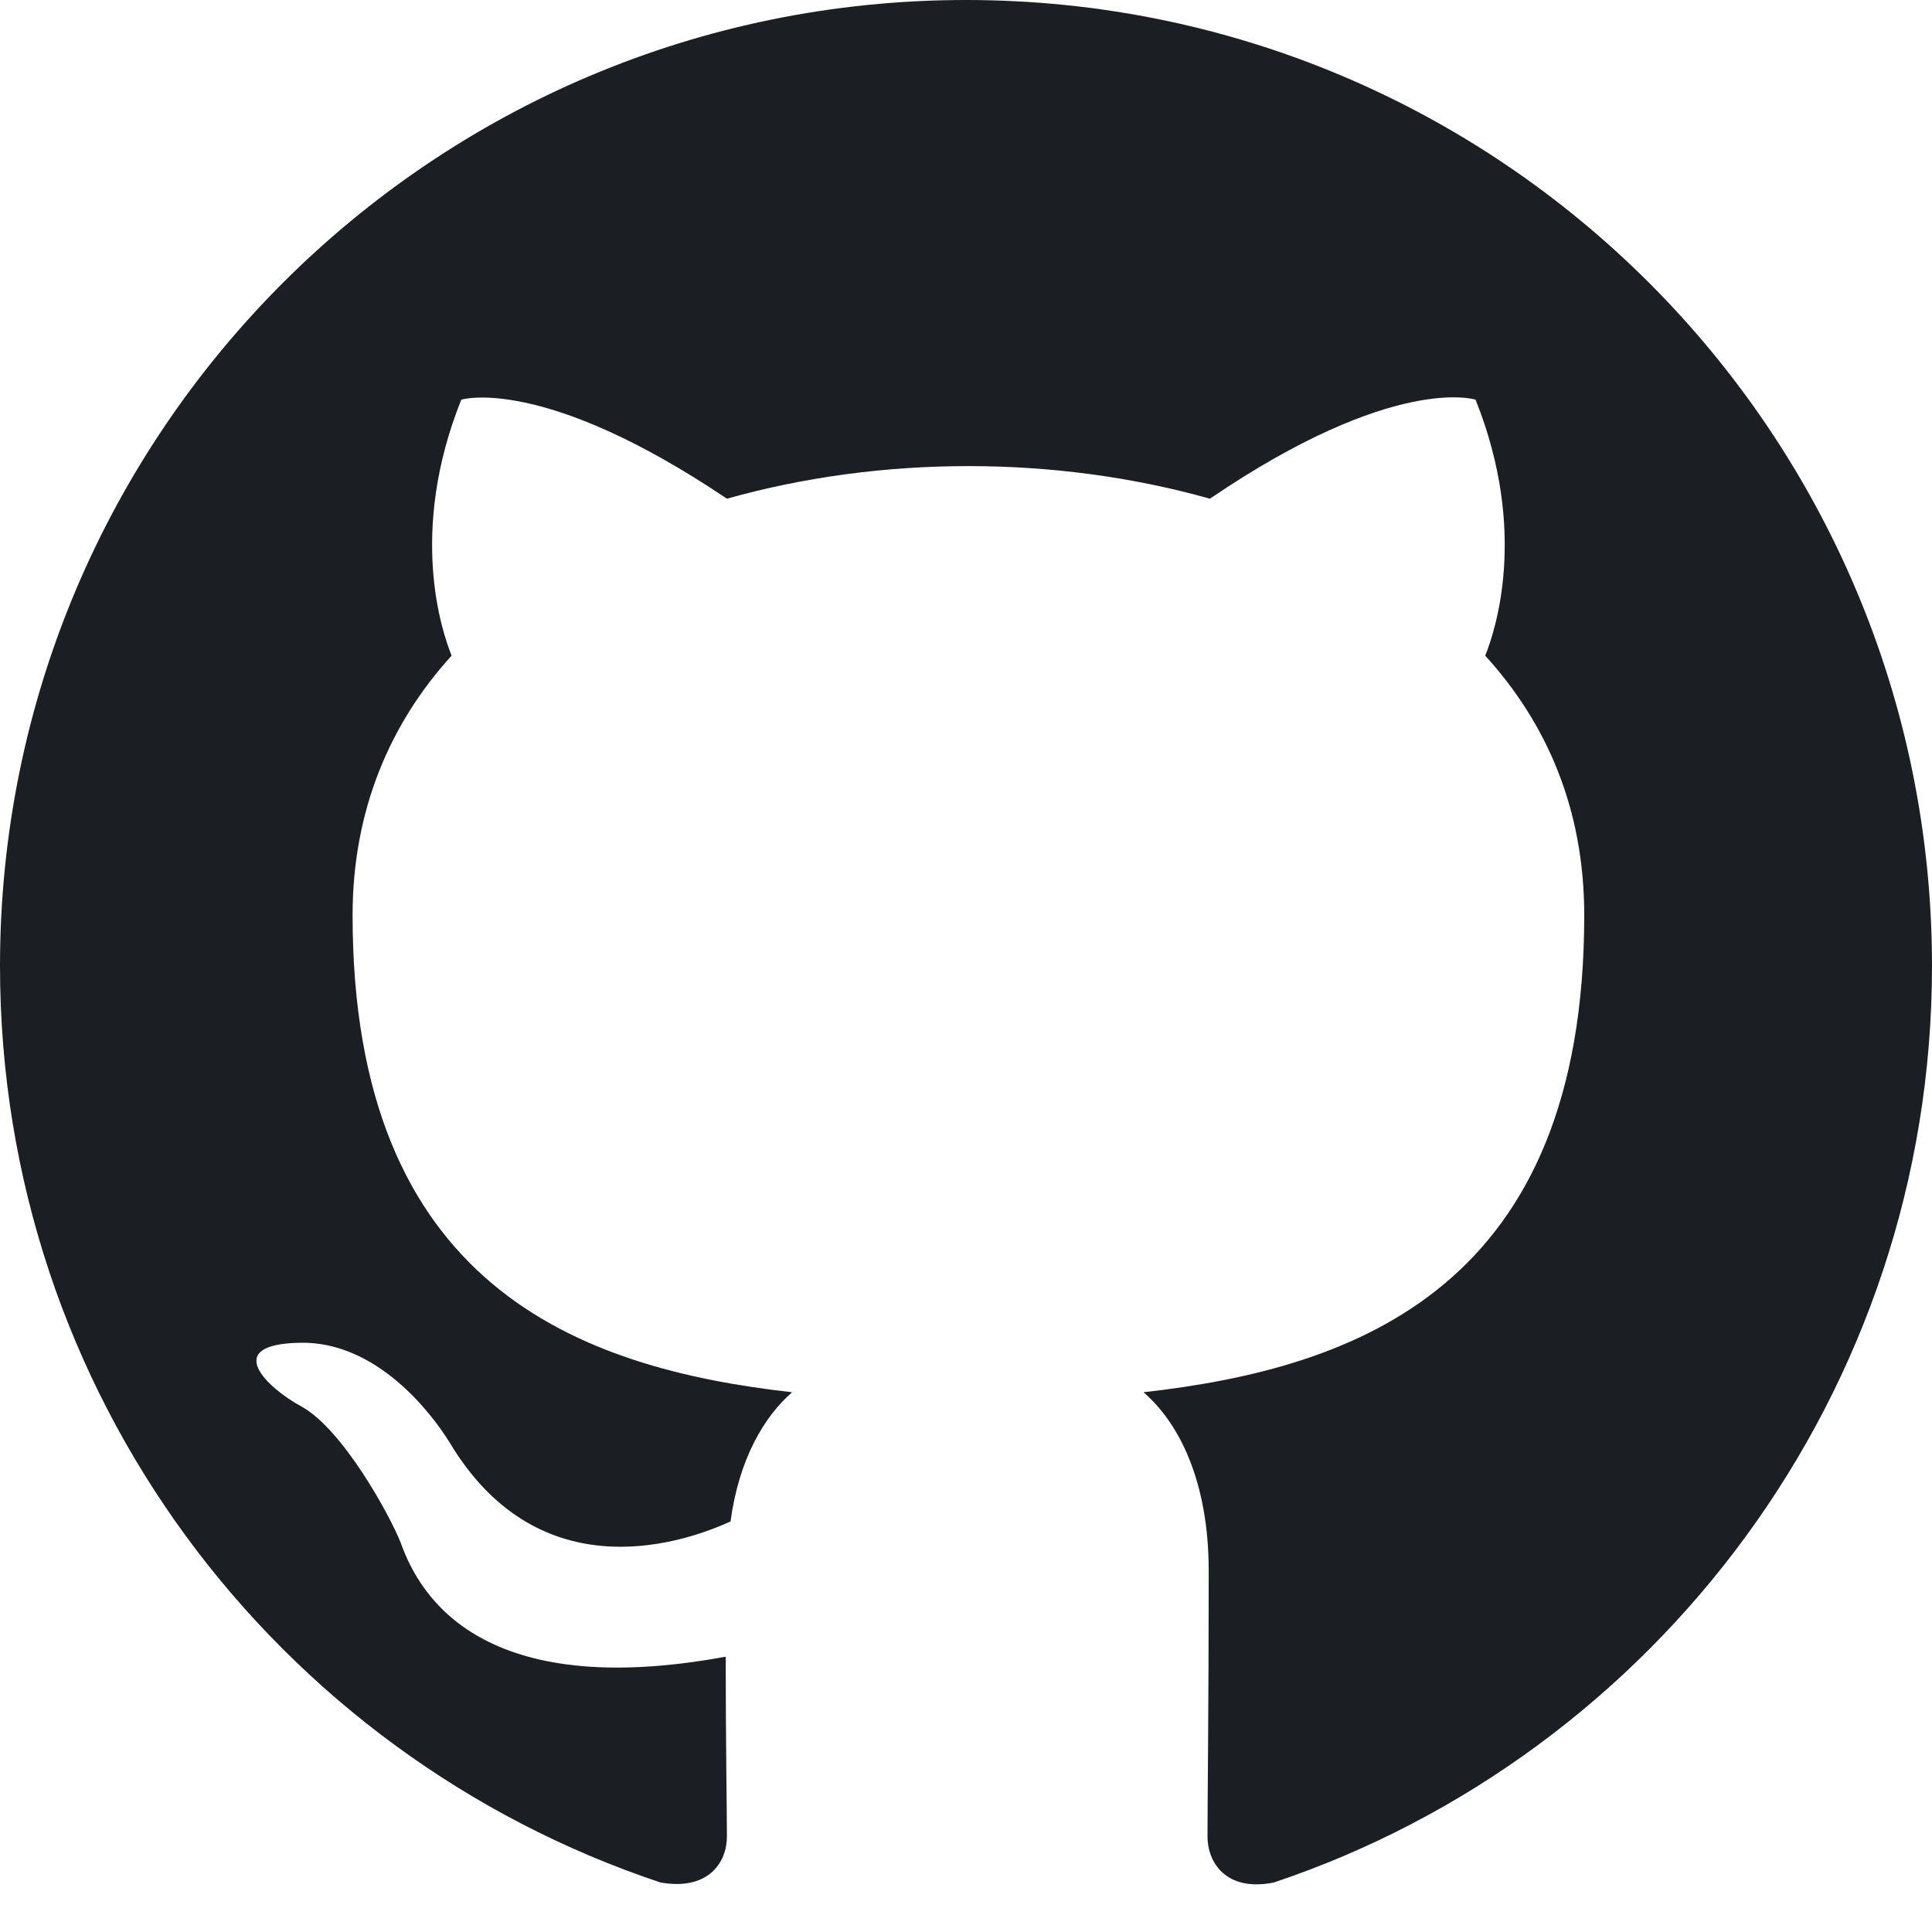
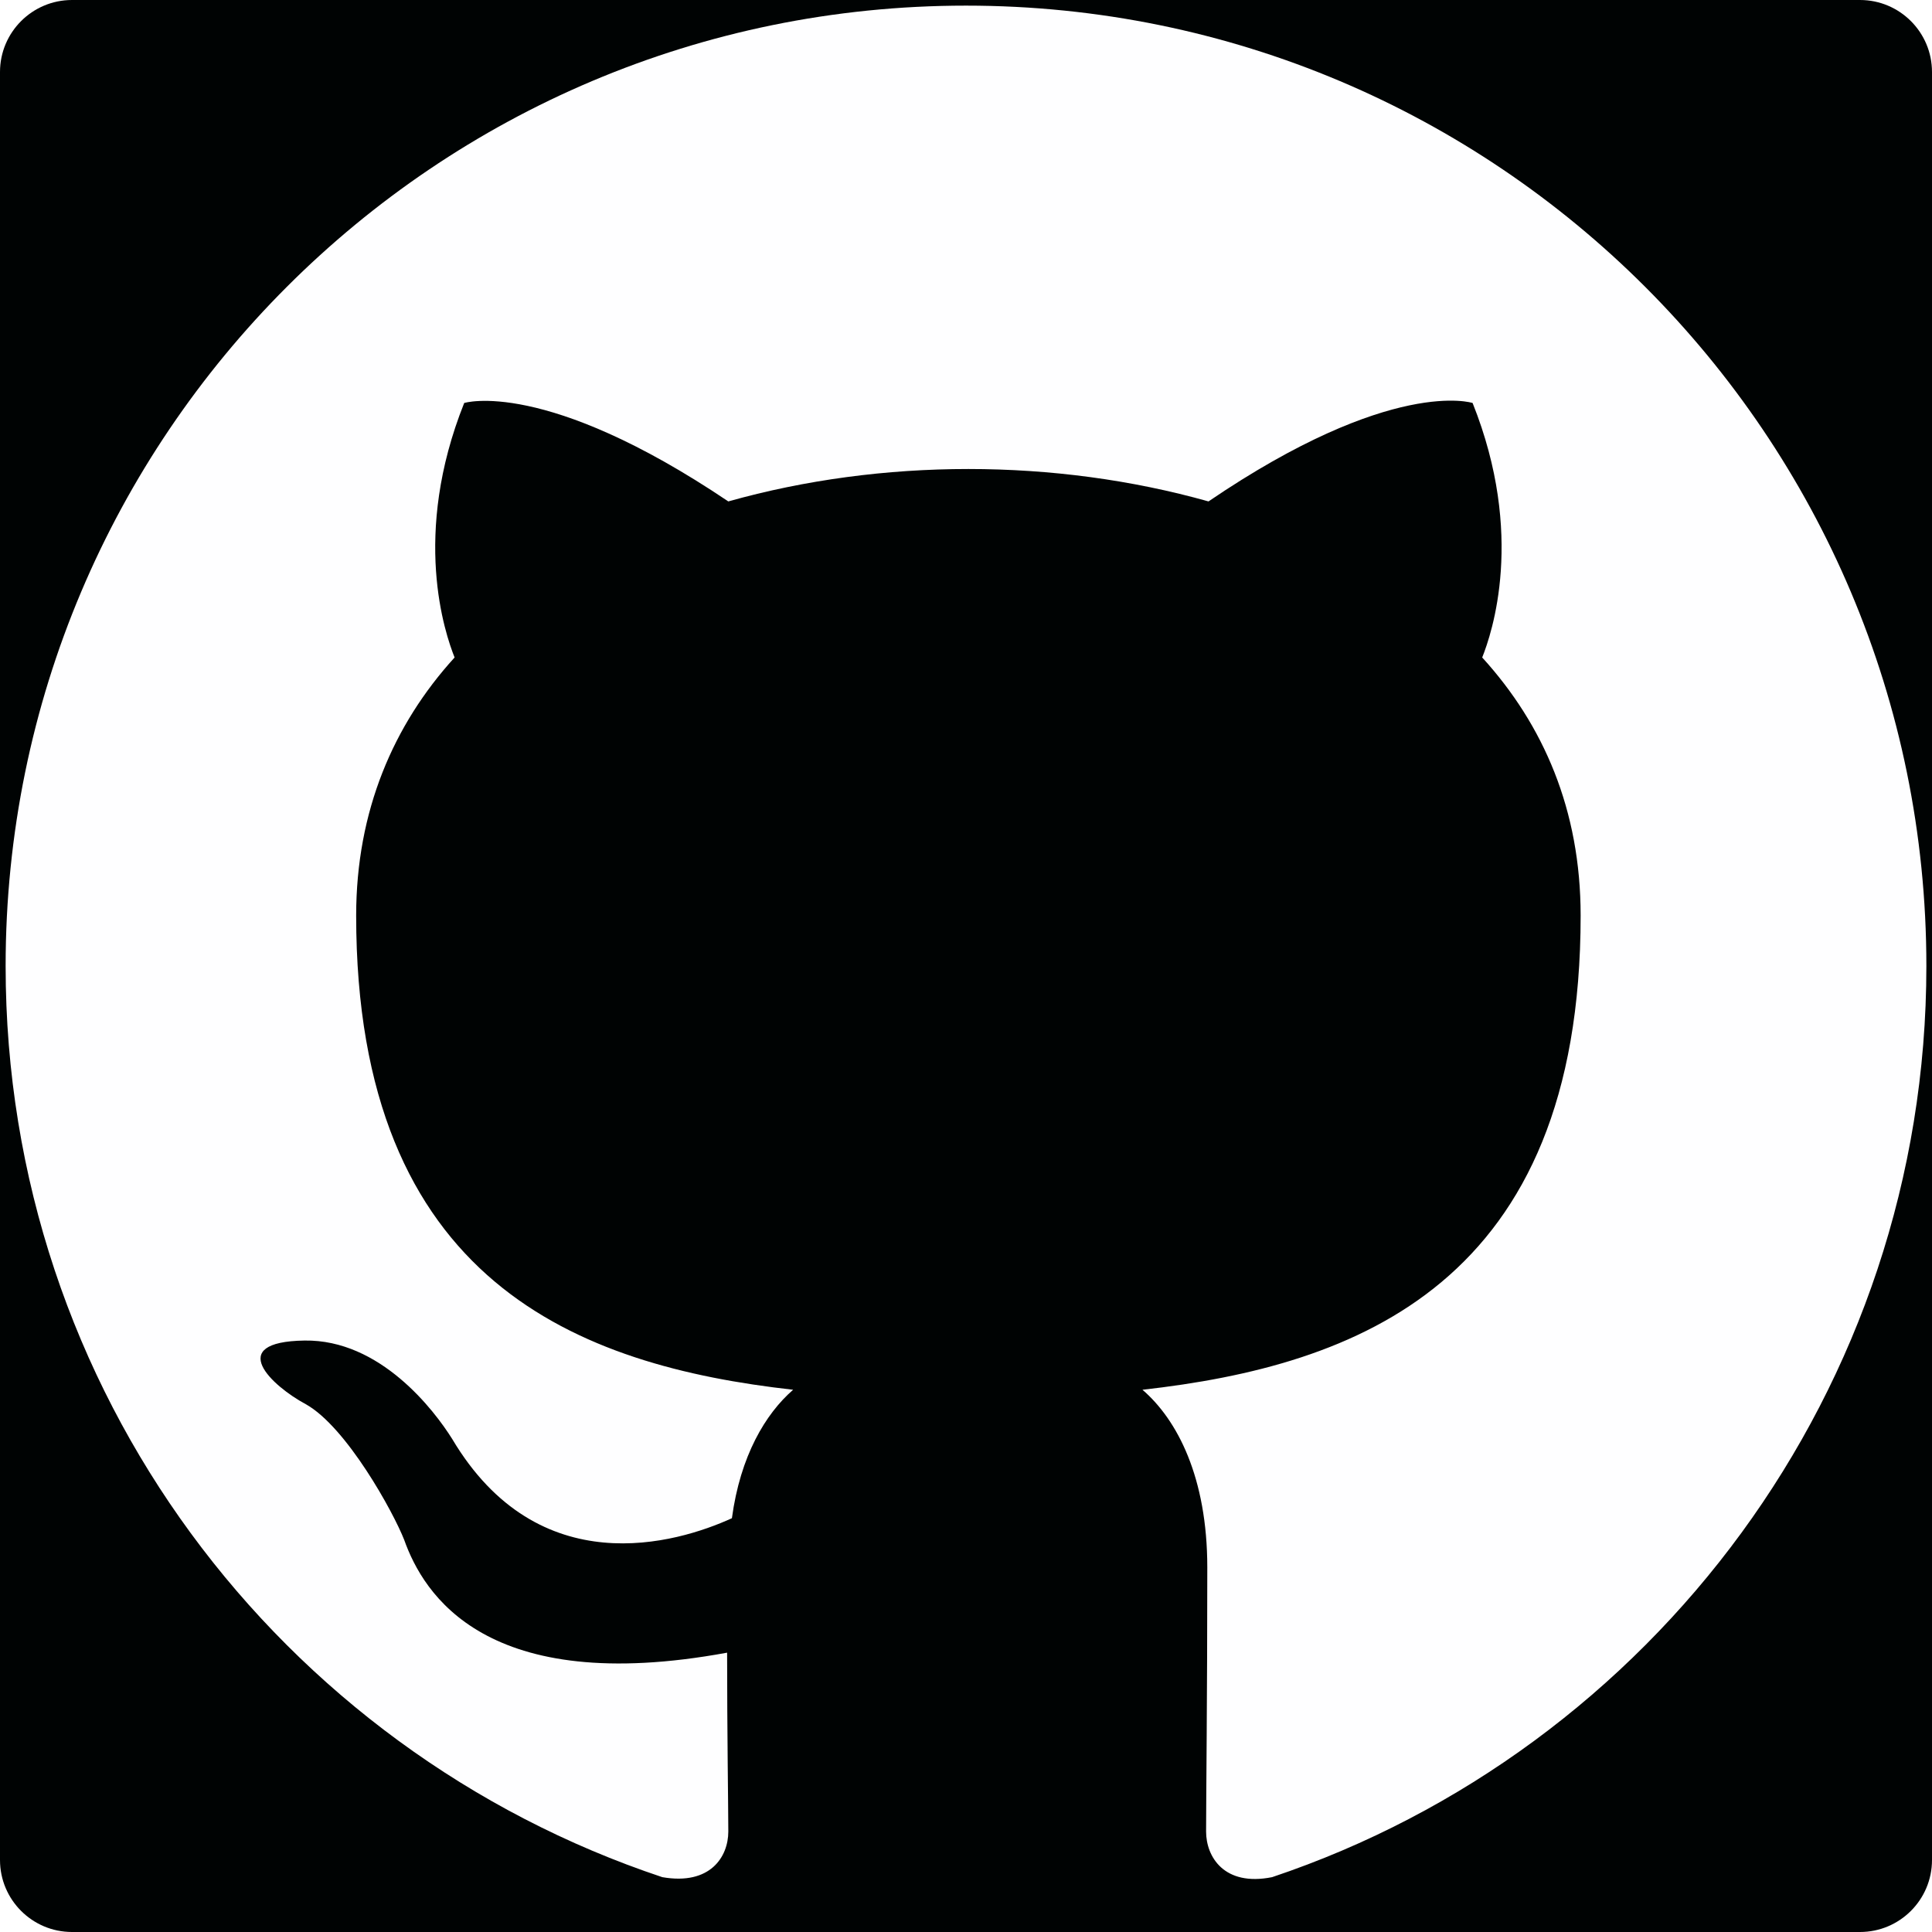
- <svg xmlns="http://www.w3.org/2000/svg" width="1024" height="1024" viewBox="0 0 1024 1024" fill="none">
-   <path fill-rule="evenodd" clip-rule="evenodd" d="M8 0C3.58 0 0 3.58 0 8C0 11.54 2.29 14.53 5.47 15.59C5.87 15.66 6.02 15.42 6.02 15.21C6.02 15.02 6.01 14.39 6.01 13.72C4 14.09 3.48 13.23 3.32 12.78C3.23 12.55 2.84 11.84 2.5 11.65C2.22 11.5 1.82 11.13 2.49 11.12C3.12 11.11 3.57 11.7 3.72 11.94C4.44 13.15 5.59 12.81 6.05 12.6C6.12 12.08 6.33 11.73 6.56 11.53C4.78 11.33 2.92 10.64 2.92 7.58C2.92 6.71 3.23 5.99 3.74 5.43C3.66 5.23 3.38 4.41 3.82 3.31C3.82 3.31 4.49 3.1 6.02 4.13C6.66 3.95 7.34 3.86 8.02 3.86C8.7 3.86 9.38 3.95 10.02 4.13C11.55 3.09 12.22 3.31 12.22 3.31C12.66 4.41 12.38 5.23 12.3 5.43C12.81 5.99 13.12 6.7 13.12 7.58C13.12 10.65 11.25 11.33 9.47 11.53C9.76 11.78 10.01 12.26 10.01 13.01C10.01 14.08 10 14.94 10 15.21C10 15.42 10.15 15.67 10.55 15.59C13.71 14.53 16 11.53 16 8C16 3.58 12.42 0 8 0Z" transform="scale(64)" fill="#1B1F23" />
+ <svg xmlns="http://www.w3.org/2000/svg" width="1024" height="1024" viewBox="-3 -3 1030 1030" fill="none">
+   <g id="deeditor_bgCarrier" stroke-width="0">
+     <rect id="dee_c_e" x="-3" y="-3" width="1030" height="1030" rx="38.4" fill="#000303" strokewidth="0" />
+   </g>
+   <path fill-rule="evenodd" clip-rule="evenodd" d="M8 0C3.58 0 0 3.58 0 8C0 11.54 2.29 14.53 5.47 15.59C5.87 15.66 6.02 15.42 6.02 15.21C6.02 15.02 6.01 14.39 6.01 13.72C4 14.09 3.48 13.23 3.32 12.78C3.23 12.55 2.84 11.84 2.5 11.65C2.22 11.5 1.82 11.13 2.49 11.12C3.12 11.11 3.57 11.7 3.72 11.94C4.44 13.15 5.59 12.81 6.05 12.6C6.12 12.08 6.33 11.73 6.56 11.53C4.78 11.33 2.92 10.64 2.92 7.58C2.92 6.71 3.23 5.99 3.74 5.43C3.66 5.23 3.38 4.41 3.82 3.31C3.82 3.31 4.49 3.1 6.02 4.13C6.66 3.95 7.34 3.86 8.02 3.86C8.7 3.86 9.38 3.95 10.02 4.13C11.55 3.09 12.22 3.31 12.22 3.31C12.66 4.41 12.38 5.23 12.3 5.43C12.81 5.99 13.12 6.7 13.12 7.58C13.12 10.65 11.25 11.33 9.47 11.53C9.76 11.78 10.01 12.26 10.01 13.01C10.01 14.08 10 14.94 10 15.21C10 15.42 10.15 15.67 10.55 15.59C13.71 14.53 16 11.53 16 8C16 3.58 12.42 0 8 0Z" transform="scale(64)" fill="#fefeff" />
</svg>
